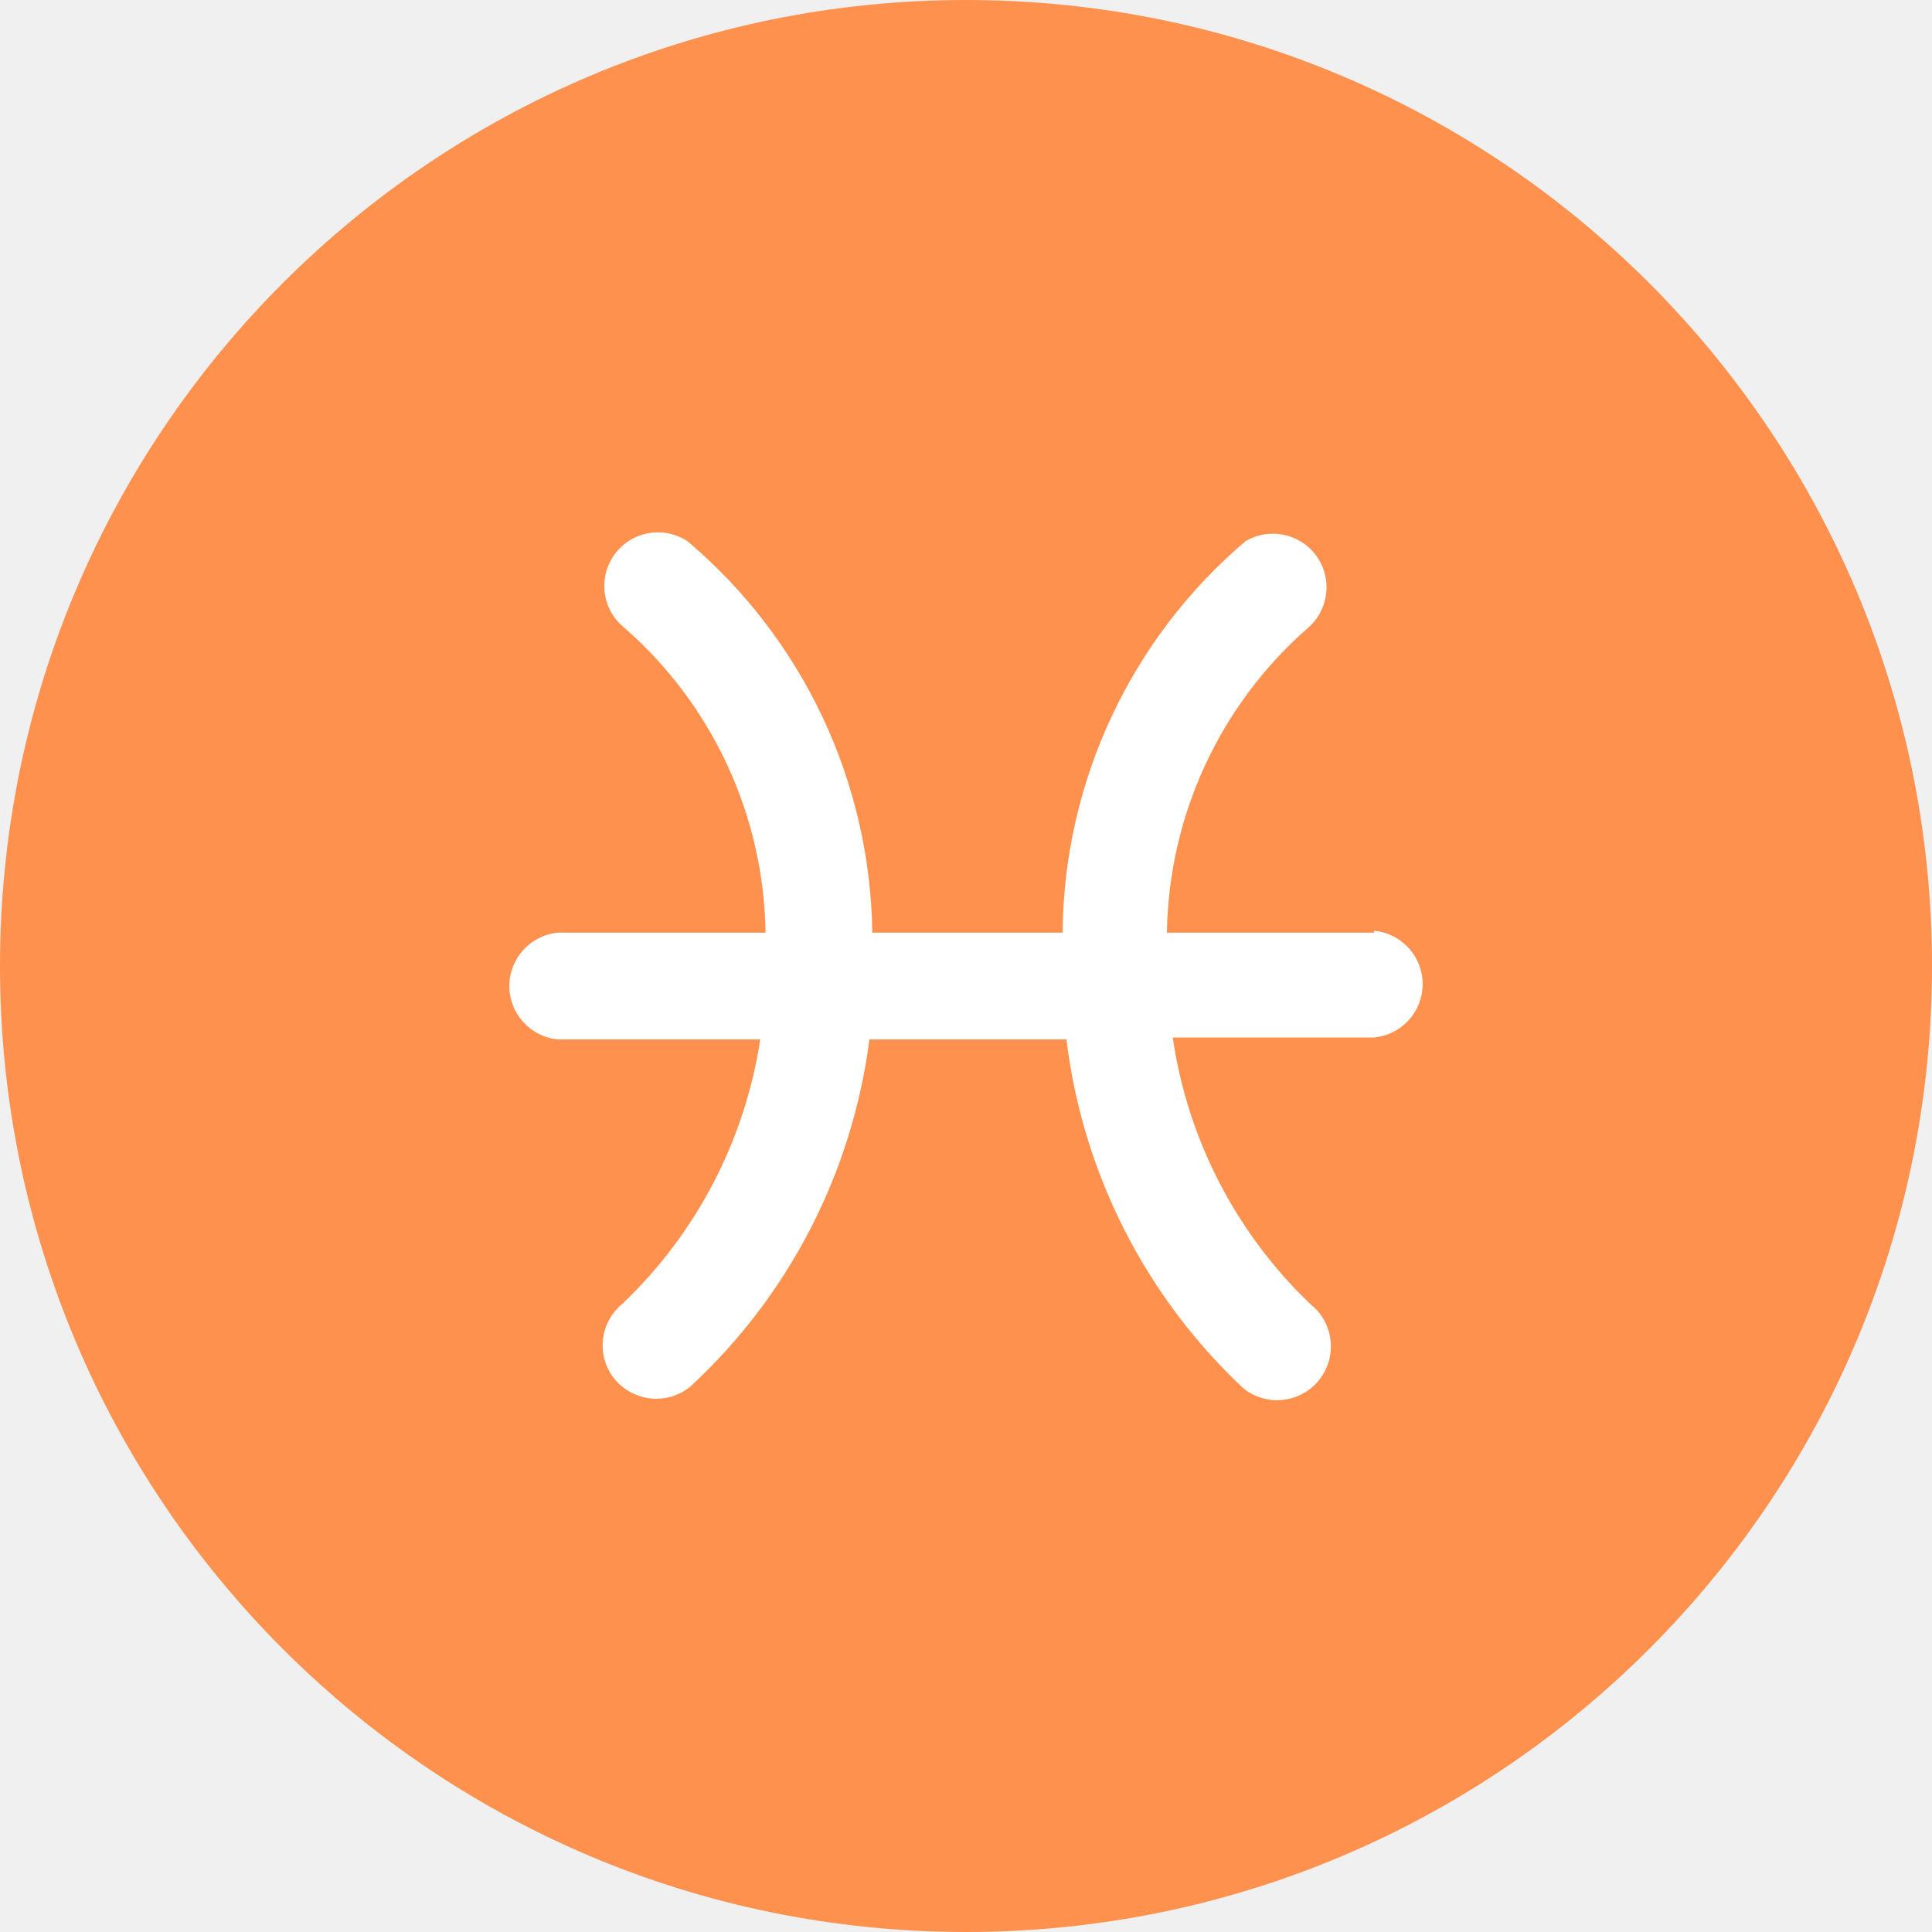
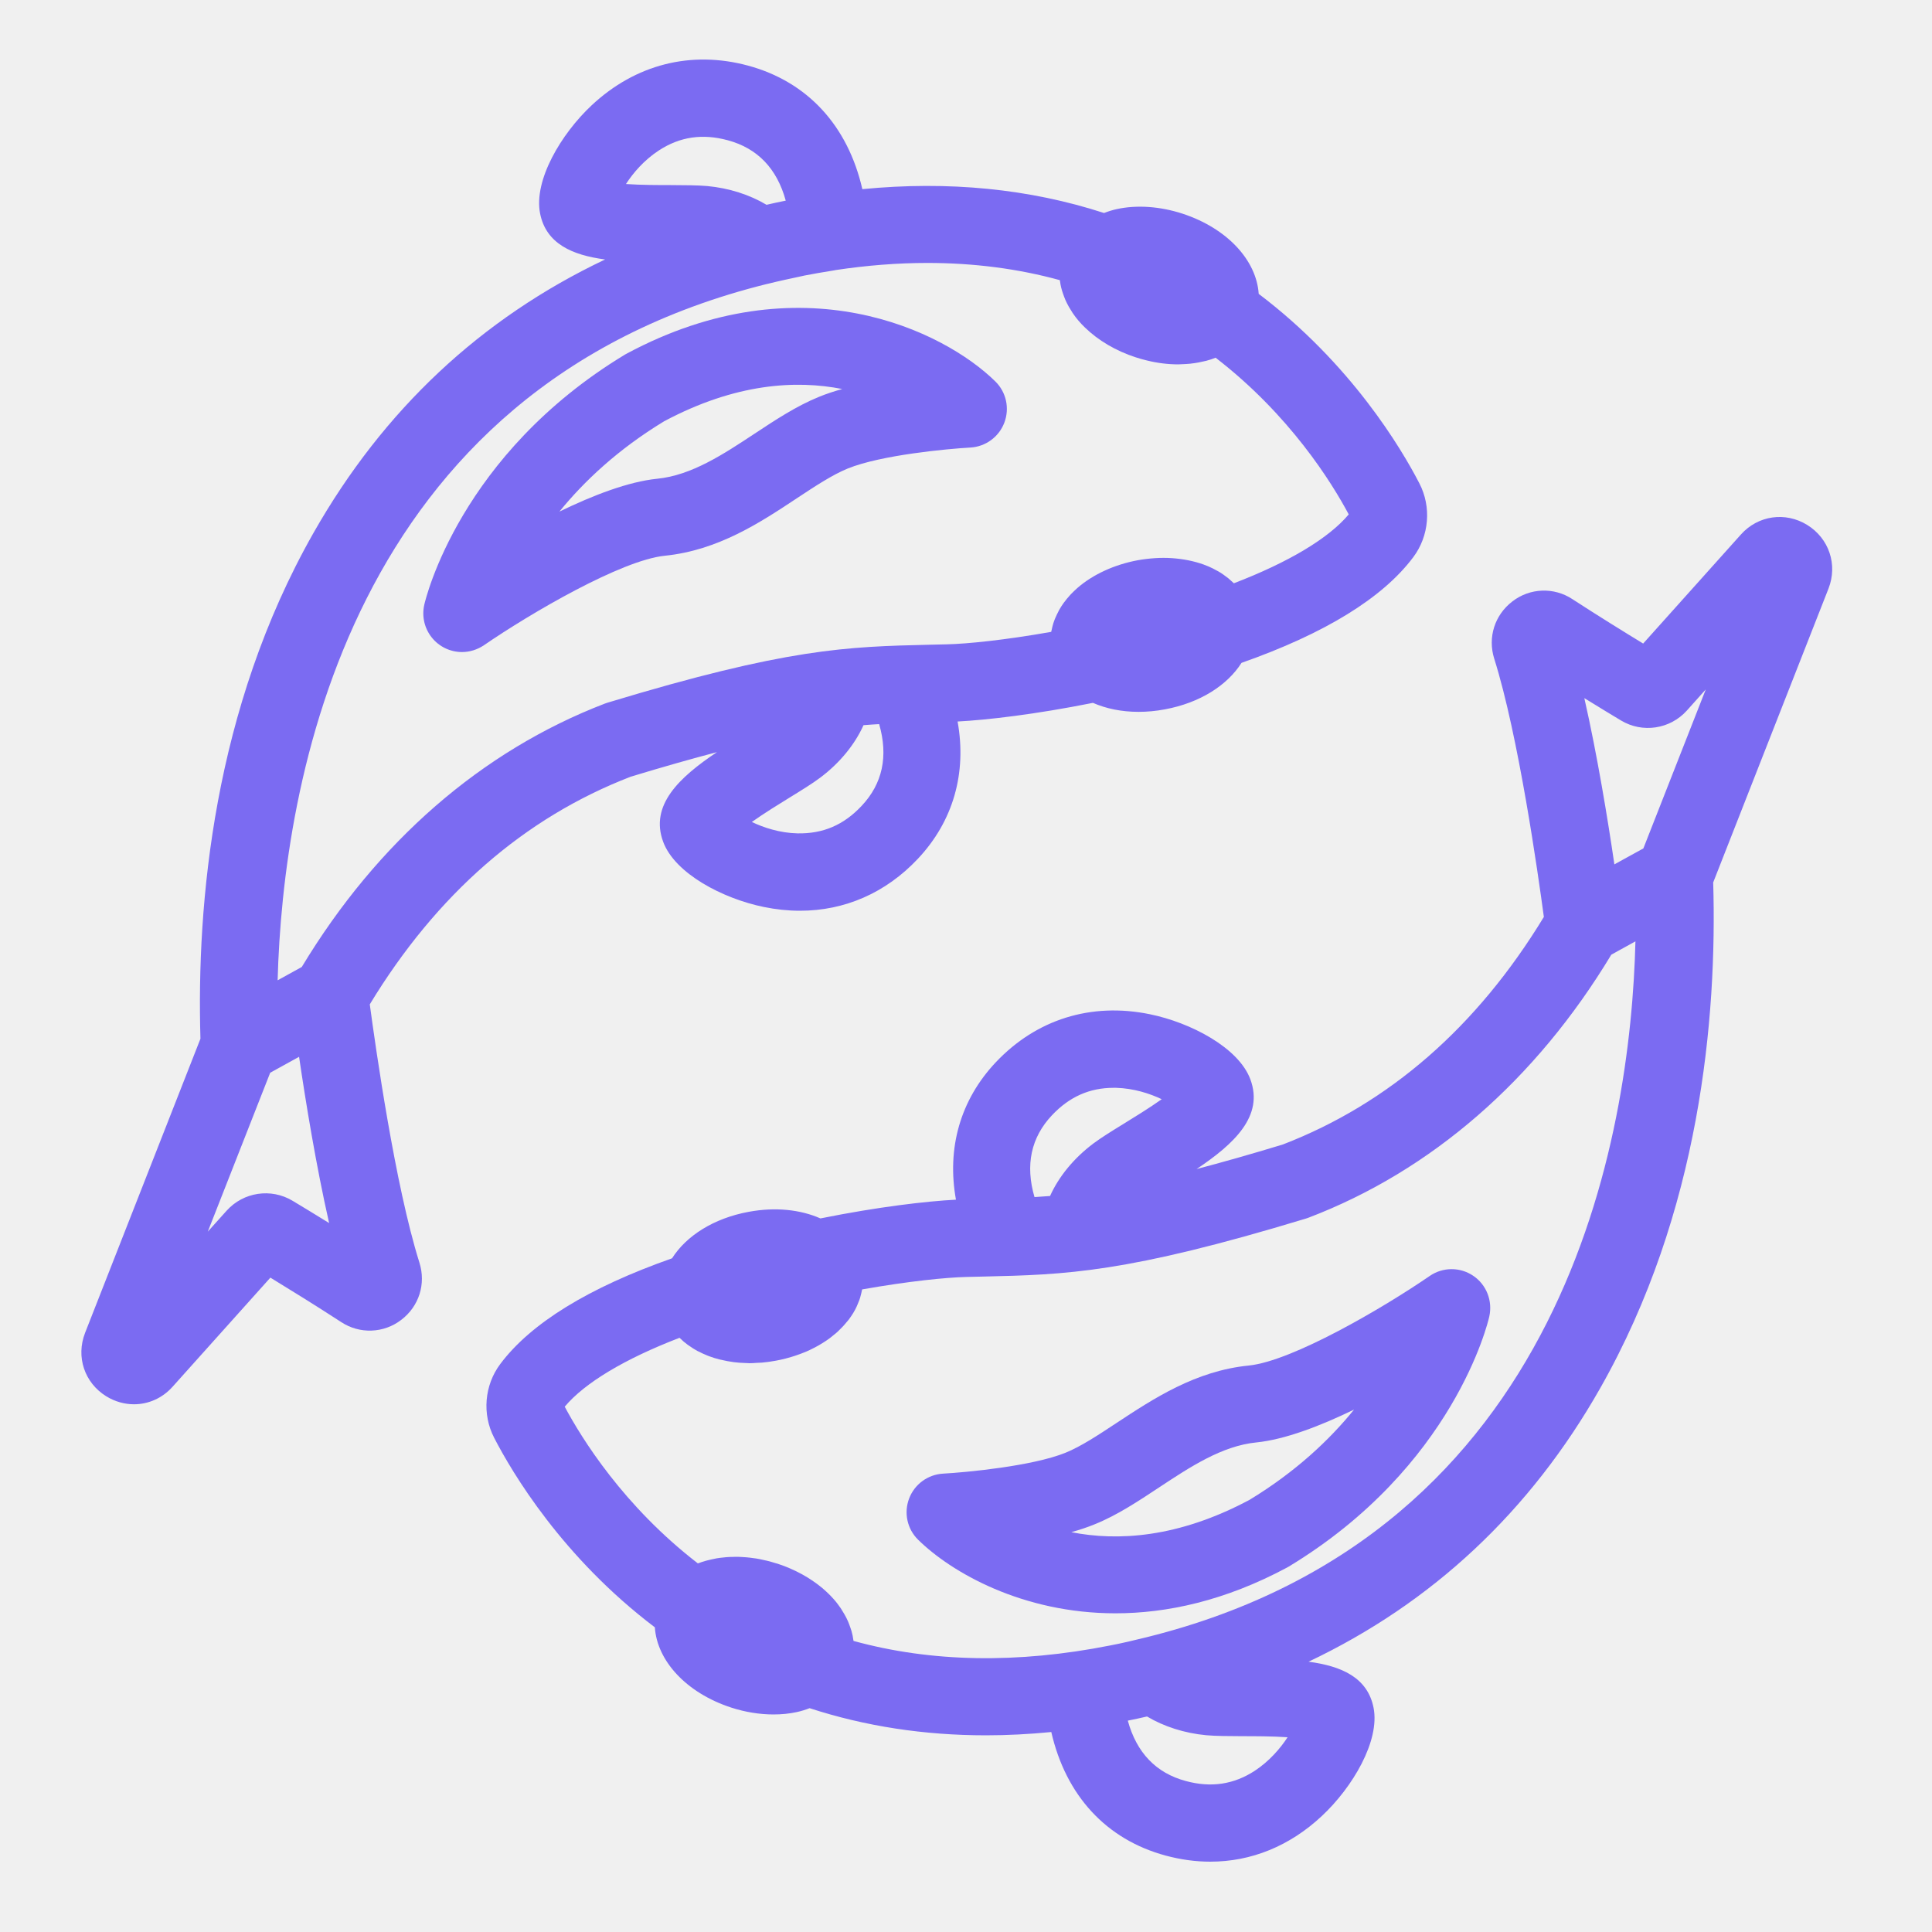
- <svg xmlns="http://www.w3.org/2000/svg" t="1706012540794" class="icon" viewBox="0 0 1024 1024" version="1.1" p-id="19328" width="32" height="32">
-   <path d="M512 512m-512 0a512 512 0 1 0 1024 0 512 512 0 1 0-1024 0Z" fill="#FF914E" p-id="19329" />
-   <path d="M728.32 494.336h-109.824A218.88 218.88 0 0 1 693.248 332.8a28.416 28.416 0 0 0-33.28-45.824 275.2 275.2 0 0 0-96.768 207.36h-100.864a276.48 276.48 0 0 0-97.792-207.36A28.416 28.416 0 0 0 331.008 332.8a218.88 218.88 0 0 1 74.752 161.536h-110.08a28.416 28.416 0 0 0 0 56.576h107.264A244.224 244.224 0 0 1 329.728 691.2a28.416 28.416 0 0 0-3.84 39.936 28.928 28.928 0 0 0 22.016 10.24 28.416 28.416 0 0 0 17.92-6.4A302.848 302.848 0 0 0 460.8 550.912h104.448a303.36 303.36 0 0 0 93.952 185.088A28.416 28.416 0 1 0 694.528 691.2a244.224 244.224 0 0 1-72.96-141.312h106.752a28.416 28.416 0 0 0 0-56.576z" fill="#FFFFFF" p-id="19330" />
+ <svg xmlns="http://www.w3.org/2000/svg" t="1706014197415" class="icon" viewBox="0 0 1024 1024" version="1.1" p-id="33443" width="32" height="32">
+   <path d="M422.502 263.987c9.677-6.4 18.79-12.39 26.829-15.667 17.664-7.168 52.89-10.445 64.973-11.11 8.09-0.461 15.155-5.632 18.022-13.21s1.024-16.128-4.762-21.811c-27.187-26.778-102.963-64.358-195.43-14.746-0.307 0.154-0.614 0.358-0.922 0.512-87.398 52.89-105.626 129.382-106.342 132.608a20.511 20.511 0 0 0 19.968 25.037c4.045 0 8.09-1.229 11.622-3.584 24.883-17.101 72.96-45.158 95.898-47.462 28.262-2.867 50.534-17.562 70.144-30.566z m-126.003 7.168c12.954-15.923 30.874-32.922 55.501-47.872 37.939-20.224 69.99-21.914 94.413-17.101-4.403 1.229-8.602 2.611-12.442 4.198-11.827 4.813-23.091 12.237-33.997 19.456-16.435 10.854-33.434 22.118-51.661 23.91-15.206 1.536-33.894 8.704-51.814 17.408z" fill="#7B6BF2" p-id="33444" />
+   <path d="M334.336 411.648c17.357-5.274 32.41-9.523 45.67-13.005-20.07 13.414-35.686 28.16-28.518 47.514 6.195 16.794 31.539 30.106 53.35 34.56 6.502 1.331 12.902 1.997 19.149 1.997 23.706 0 45.414-9.421 62.413-27.443 18.893-20.019 26.061-45.619 21.146-72.858 15.616-0.819 40.96-3.738 71.731-9.882 7.014 3.072 15.258 4.762 24.166 4.762 4.506 0 9.216-0.41 14.029-1.331 18.534-3.43 33.024-12.749 40.55-24.627 44.237-15.565 74.854-34.406 91.034-56.013 8.448-11.264 9.728-26.624 3.226-39.168-9.523-18.432-36.147-63.334-85.146-100.403-1.178-17.766-16.64-34.714-40.346-42.496-11.93-3.891-24.32-4.762-34.97-2.406-2.355 0.512-4.557 1.229-6.656 2.048-39.526-12.851-82.432-17.101-128.102-12.646-7.68-33.536-28.979-56.934-60.621-65.485-30.208-8.141-59.597-0.666-82.79 20.992-16.282 15.206-30.874 39.834-27.392 57.395 3.174 15.974 16.947 22.067 34.458 24.371-65.69 31.181-117.504 79.667-154.573 144.947-53.043 93.389-62.003 196.506-59.904 268.083L45.107 706.406c-4.966 12.698-0.358 26.522 11.264 33.69 4.608 2.816 9.677 4.198 14.643 4.198 7.578 0 15.002-3.174 20.48-9.318l51.814-57.805c10.035 6.144 23.757 14.592 37.53 23.552a27.392 27.392 0 0 0 31.846-1.178c9.421-7.168 13.158-19.046 9.626-30.31-12.902-40.909-23.245-114.125-26.317-136.909 35.43-58.368 81.92-98.918 138.342-120.678z m-251.085 309.709c0-0.051 0 0 0 0z m373.402-294.195c-9.523 10.138-20.48 14.797-33.946 14.541-9.318-0.205-17.92-3.021-24.218-6.042 6.554-4.659 14.899-9.779 19.968-12.902 6.502-3.994 12.134-7.475 16.23-10.547 10.445-7.834 18.381-17.613 22.989-27.853 2.867-0.256 5.632-0.41 8.294-0.563 4.915 17.05 1.792 31.59-9.318 43.366zM349.235 79.718c11.162-7.27 23.091-9.011 36.506-5.376 15.77 4.25 26.061 15.002 30.72 32-3.328 0.666-6.707 1.382-10.189 2.202-8.909-5.325-19.866-8.858-31.386-9.933-5.12-0.461-11.725-0.461-19.354-0.512-5.939 0-15.718 0-23.757-0.563 3.789-5.888 9.677-12.749 17.459-17.818zM155.034 636.416a27.776 27.776 0 0 0-34.867 5.222l-10.035 11.162 33.075-84.224 15.309-8.448c3.482 23.757 9.062 57.907 15.923 88.115-7.987-4.915-14.746-9.062-19.405-11.827z m4.915-123.904l-12.8 7.066c2.816-103.066 36.659-313.907 259.482-369.101h0.102c3.328-0.819 6.502-1.587 9.626-2.253 2.202-0.512 4.454-0.973 6.656-1.434l2.816-0.614c0.051 0 0.102 0 0.154-0.051 5.12-1.024 10.138-1.843 15.155-2.662 0.512-0.102 0.973-0.154 1.485-0.256 0.051 0 0.102-0.051 0.154-0.051 16.691-2.509 32.922-3.789 48.742-3.789 24.576 0 48.026 3.021 70.195 9.114 0 0.154 0.102 0.358 0.102 0.512a30.802 30.802 0 0 0 1.536 6.451c0.41 1.178 0.819 2.355 1.331 3.533 0.256 0.614 0.563 1.229 0.87 1.843 0.563 1.178 1.28 2.355 1.997 3.482 0.307 0.512 0.614 1.075 0.973 1.587a46.756 46.756 0 0 0 6.605 7.782c7.014 6.81 16.384 12.339 26.829 15.718 1.946 0.614 3.84 1.178 5.786 1.638 5.786 1.434 11.469 2.099 16.845 2.099 0.307 0 0.666-0.051 0.973-0.051 1.792-0.051 3.533-0.154 5.222-0.307l2.406-0.307c1.28-0.205 2.56-0.41 3.789-0.717 0.768-0.154 1.587-0.307 2.355-0.512 1.69-0.461 3.379-0.973 4.966-1.638 39.373 30.362 61.594 66.253 70.554 83.046-10.598 12.646-31.795 25.344-60.877 36.506-0.461-0.461-1.024-0.922-1.536-1.382-0.461-0.41-0.922-0.87-1.434-1.28-0.768-0.614-1.587-1.178-2.406-1.792-0.512-0.358-0.973-0.717-1.485-1.024-0.973-0.614-1.997-1.178-3.021-1.69-0.461-0.256-0.87-0.512-1.331-0.717-1.536-0.768-3.123-1.434-4.813-2.048-5.12-1.843-10.803-2.97-16.742-3.379-2.97-0.205-5.99-0.205-9.062 0-3.072 0.205-6.144 0.563-9.216 1.126-12.288 2.304-23.603 7.475-31.846 14.643-1.229 1.075-2.355 2.202-3.482 3.328-0.307 0.307-0.563 0.614-0.819 0.922-0.922 1.024-1.792 2.048-2.56 3.123-0.102 0.154-0.256 0.307-0.41 0.512-0.87 1.229-1.69 2.458-2.406 3.738l-0.461 0.922c-0.563 1.075-1.075 2.15-1.536 3.226-0.102 0.256-0.256 0.512-0.358 0.819-0.512 1.331-0.973 2.662-1.28 3.994-0.051 0.256-0.102 0.512-0.154 0.717l-0.461 1.997c-24.883 4.403-44.595 6.349-55.245 6.605l-8.909 0.205c-43.93 1.024-75.674 1.792-171.162 30.771-0.461 0.154-0.922 0.307-1.331 0.461-65.126 25.037-120.525 73.165-160.563 139.571zM957.85 278.221c-11.571-7.117-26.061-5.069-35.123 5.069L870.912 341.094c-9.574-5.837-23.501-14.438-37.53-23.552a27.315 27.315 0 0 0-31.795 1.229c-9.37 7.168-13.158 19.046-9.626 30.31 12.902 40.909 23.245 114.125 26.317 136.909-35.43 58.266-81.92 98.867-138.394 120.627-17.357 5.274-32.41 9.523-45.67 13.005 20.07-13.414 35.686-28.16 28.518-47.514-6.195-16.794-31.539-30.106-53.35-34.56-31.13-6.349-60.058 2.714-81.562 25.446-18.893 20.019-26.061 45.619-21.146 72.858-15.616 0.819-41.011 3.738-71.834 9.933-10.547-4.659-23.808-6.144-38.093-3.482-18.534 3.43-33.024 12.749-40.55 24.627-44.237 15.565-74.854 34.406-91.034 56.013-8.448 11.264-9.728 26.624-3.226 39.168 9.523 18.432 36.147 63.334 85.146 100.403 1.178 17.766 16.64 34.714 40.346 42.496 7.526 2.458 15.258 3.686 22.579 3.686 4.301 0 8.448-0.41 12.39-1.28 2.355-0.512 4.608-1.229 6.707-2.048 29.389 9.574 60.621 14.387 93.542 14.387 11.315 0 22.886-0.614 34.56-1.741 7.68 33.536 28.979 56.934 60.621 65.485 7.987 2.15 15.872 3.226 23.654 3.226 21.658 0 42.086-8.243 59.136-24.218 16.282-15.206 30.874-39.834 27.392-57.395-3.174-15.974-16.947-22.067-34.458-24.371 65.69-31.181 117.504-79.667 154.573-144.947 53.043-93.389 62.003-196.506 59.904-268.083l61.133-155.802c4.915-12.698 0.256-26.522-11.315-33.69zM859.136 381.85c11.366 6.861 26.01 4.659 34.918-5.222l10.035-11.213-33.075 84.275-7.834 4.301-7.526 4.147c-3.482-23.757-9.062-57.907-15.923-88.115 8.602 5.325 15.565 9.523 19.405 11.827z m-301.568 209.254c9.216-9.779 19.917-14.541 32.666-14.541h1.28c9.318 0.256 17.92 3.021 24.218 6.042-6.554 4.659-14.899 9.779-19.968 12.902-6.502 3.994-12.134 7.475-16.23 10.547-10.445 7.834-18.381 17.613-22.989 27.853-2.816 0.205-5.53 0.41-8.141 0.563h-0.102c-4.966-16.998-1.843-31.59 9.267-43.366z m107.418 347.494c-11.162 7.219-23.091 9.011-36.506 5.376-15.77-4.25-26.061-15.002-30.72-32 3.328-0.666 6.656-1.382 10.189-2.202 8.909 5.325 19.866 8.858 31.386 9.933 5.12 0.461 11.725 0.461 19.354 0.512 5.939 0 15.77 0 23.757 0.563-3.789 5.837-9.677 12.698-17.459 17.818z m-57.344-70.81c-0.051 0-0.154 0-0.205 0.051-3.328 0.819-6.554 1.587-9.626 2.304-3.123 0.717-6.246 1.382-9.472 1.997-49.101 9.728-94.771 8.909-135.936-2.406 0-0.154-0.051-0.307-0.102-0.461-0.205-1.587-0.512-3.174-0.973-4.762-0.154-0.563-0.358-1.126-0.563-1.69-0.41-1.178-0.819-2.355-1.331-3.533-0.256-0.614-0.563-1.229-0.87-1.843a47.002 47.002 0 0 0-1.997-3.482c-0.307-0.512-0.614-1.075-0.973-1.587-1.126-1.638-2.355-3.277-3.738-4.813-1.792-2.048-3.84-3.994-5.99-5.837-6.554-5.478-14.746-9.984-23.654-12.902-0.41-0.154-0.819-0.256-1.28-0.358-1.434-0.461-2.918-0.87-4.352-1.229-0.563-0.154-1.075-0.205-1.638-0.358-1.331-0.307-2.662-0.614-3.994-0.819-0.563-0.102-1.075-0.154-1.587-0.205-1.28-0.205-2.611-0.358-3.891-0.461-0.512-0.051-1.075-0.051-1.587-0.102-1.28-0.102-2.56-0.154-3.789-0.154-0.512 0-1.024 0-1.536 0.051-1.229 0-2.509 0.051-3.686 0.154l-1.434 0.154c-1.229 0.102-2.458 0.256-3.635 0.461-0.41 0.051-0.819 0.154-1.229 0.256-1.229 0.256-2.458 0.512-3.635 0.819-0.307 0.102-0.666 0.205-0.973 0.256-1.28 0.358-2.509 0.768-3.738 1.229-0.102 0.051-0.256 0.051-0.358 0.102-39.373-30.362-61.594-66.253-70.554-83.046 10.598-12.646 31.795-25.344 60.826-36.506 0.051 0.051 0.154 0.154 0.256 0.205 1.178 1.178 2.509 2.304 3.891 3.328 0.307 0.205 0.563 0.41 0.87 0.614 1.434 1.024 2.97 1.997 4.557 2.867 0.102 0.051 0.205 0.102 0.358 0.154 1.587 0.819 3.226 1.587 4.915 2.253 0.307 0.102 0.614 0.256 0.922 0.358 1.741 0.666 3.584 1.229 5.478 1.69 0.358 0.102 0.768 0.205 1.178 0.256 1.946 0.461 3.994 0.87 6.042 1.126 0.102 0 0.205 0 0.307 0.051 2.048 0.256 4.096 0.41 6.246 0.461 0.41 0 0.768 0.051 1.178 0.051 0.307 0 0.563 0.051 0.87 0.051 1.331 0 2.714-0.102 4.096-0.205 0.819-0.051 1.587-0.051 2.406-0.102 2.458-0.205 4.966-0.563 7.475-1.024 1.741-0.307 3.482-0.717 5.12-1.126 0.512-0.154 1.024-0.256 1.485-0.41 1.178-0.307 2.304-0.666 3.43-1.024 0.563-0.205 1.075-0.358 1.638-0.563 1.075-0.358 2.099-0.768 3.123-1.178l1.536-0.614c1.075-0.461 2.15-0.973 3.226-1.536 0.358-0.205 0.768-0.358 1.126-0.563 1.434-0.717 2.765-1.536 4.096-2.355 0.051 0 0.051-0.051 0.102-0.051 1.28-0.768 2.458-1.638 3.635-2.458 0.358-0.256 0.666-0.512 0.973-0.768l2.458-1.997c0.358-0.307 0.717-0.614 1.024-0.922 0.717-0.666 1.434-1.382 2.099-2.099 0.307-0.307 0.614-0.614 0.922-0.973 0.717-0.819 1.434-1.638 2.099-2.458 0.205-0.256 0.358-0.461 0.563-0.666 0.819-1.126 1.587-2.253 2.304-3.379 0.051-0.102 0.102-0.256 0.205-0.358 0.614-1.024 1.178-2.048 1.638-3.072l0.461-1.075c0.358-0.819 0.717-1.69 1.024-2.509 0.154-0.41 0.256-0.819 0.41-1.229 0.256-0.819 0.461-1.69 0.666-2.56 0.102-0.41 0.205-0.819 0.256-1.229l0.154-0.614c24.883-4.403 44.595-6.349 55.245-6.605l8.909-0.205c43.93-1.024 75.674-1.792 171.162-30.771 0.461-0.154 0.922-0.307 1.331-0.461 65.024-24.832 120.371-72.96 160.41-139.366l3.686-2.048 9.114-5.018c-2.56 102.81-36.403 313.6-259.174 368.845z" fill="#7B6BF2" p-id="33445" />
+   <path d="M780.851 676.198a20.449 20.449 0 0 0-23.091 0.102c-24.883 17.101-72.96 45.158-95.898 47.462-28.262 2.816-50.534 17.562-70.195 30.515-9.677 6.4-18.79 12.39-26.829 15.667-17.664 7.168-52.89 10.445-64.973 11.11-8.09 0.461-15.155 5.632-18.022 13.21s-1.024 16.128 4.762 21.811c17.51 17.254 55.245 39.014 104.602 39.014 27.238 0 58.01-6.605 90.88-24.218 0.307-0.154 0.614-0.358 0.922-0.512 87.45-52.89 105.626-129.331 106.342-132.557 1.843-8.346-1.485-16.845-8.499-21.606z m-118.63 118.784c-37.939 20.224-69.99 21.914-94.413 17.101 4.403-1.229 8.602-2.611 12.442-4.198 11.827-4.762 23.091-12.237 33.997-19.456 16.435-10.854 33.434-22.118 51.661-23.91 15.155-1.536 33.843-8.704 51.763-17.408-12.902 15.923-30.822 32.922-55.45 47.872z" fill="#7B6BF2" p-id="33446" />
</svg>
